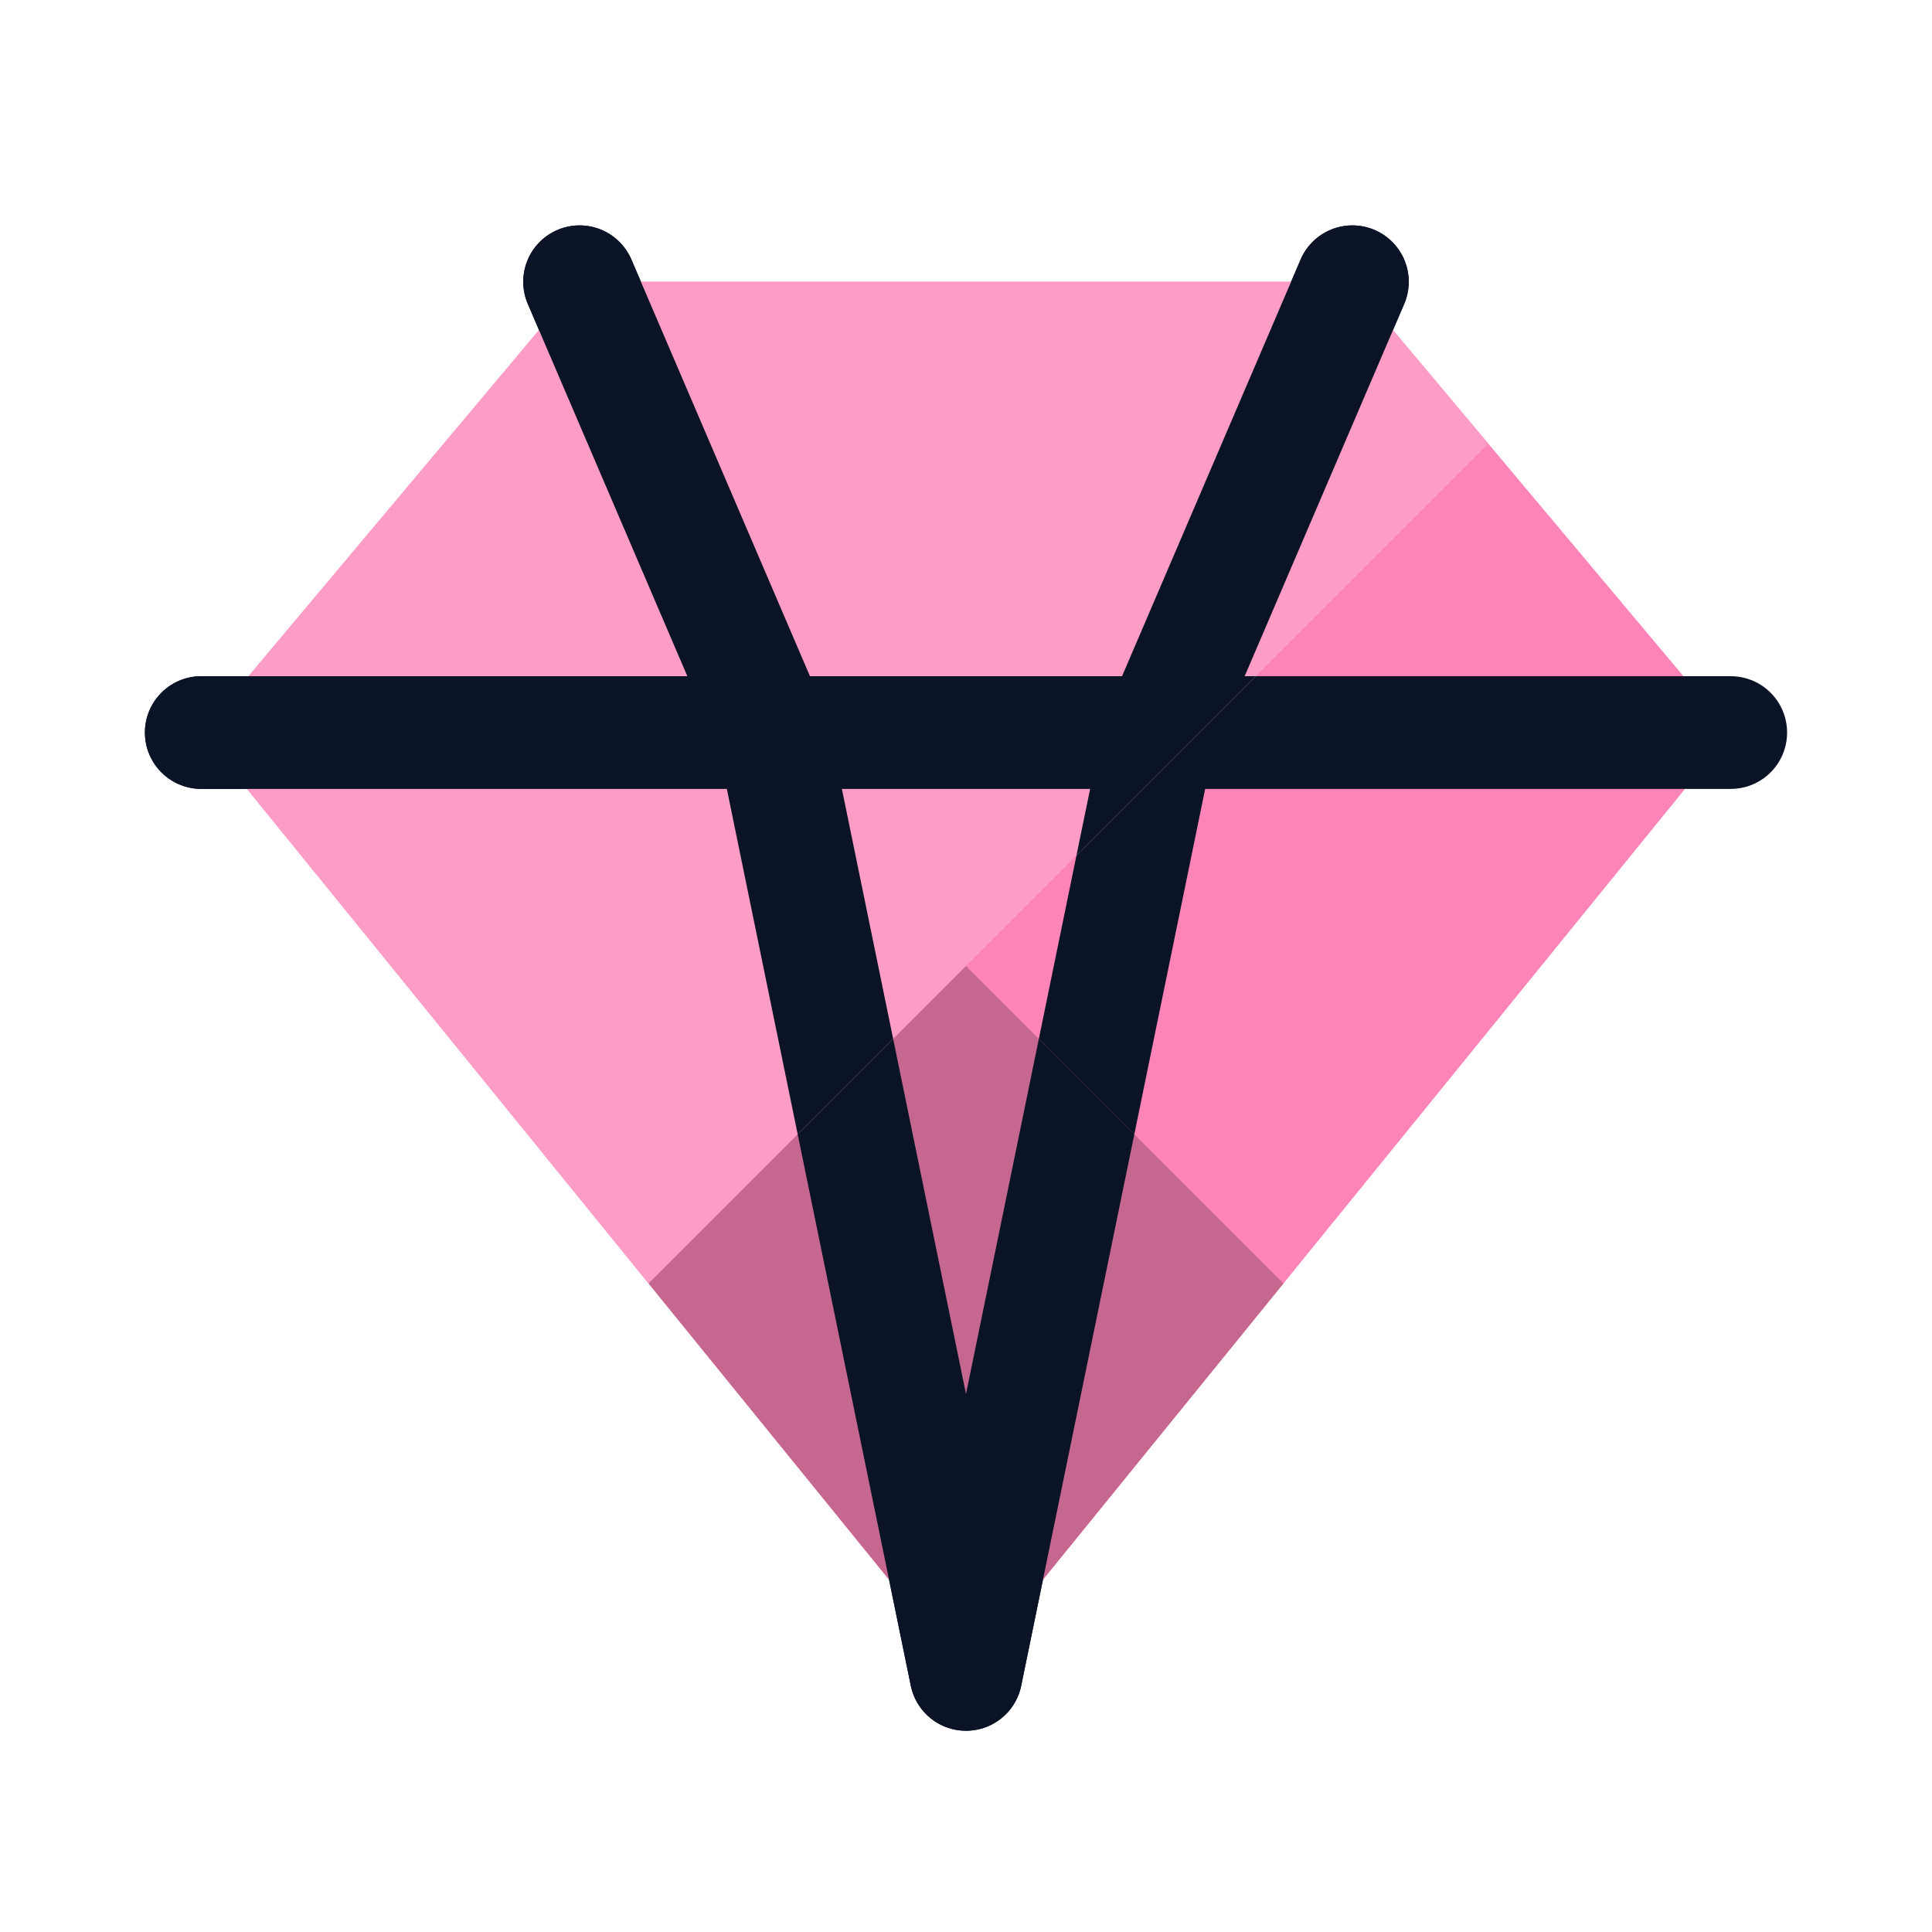
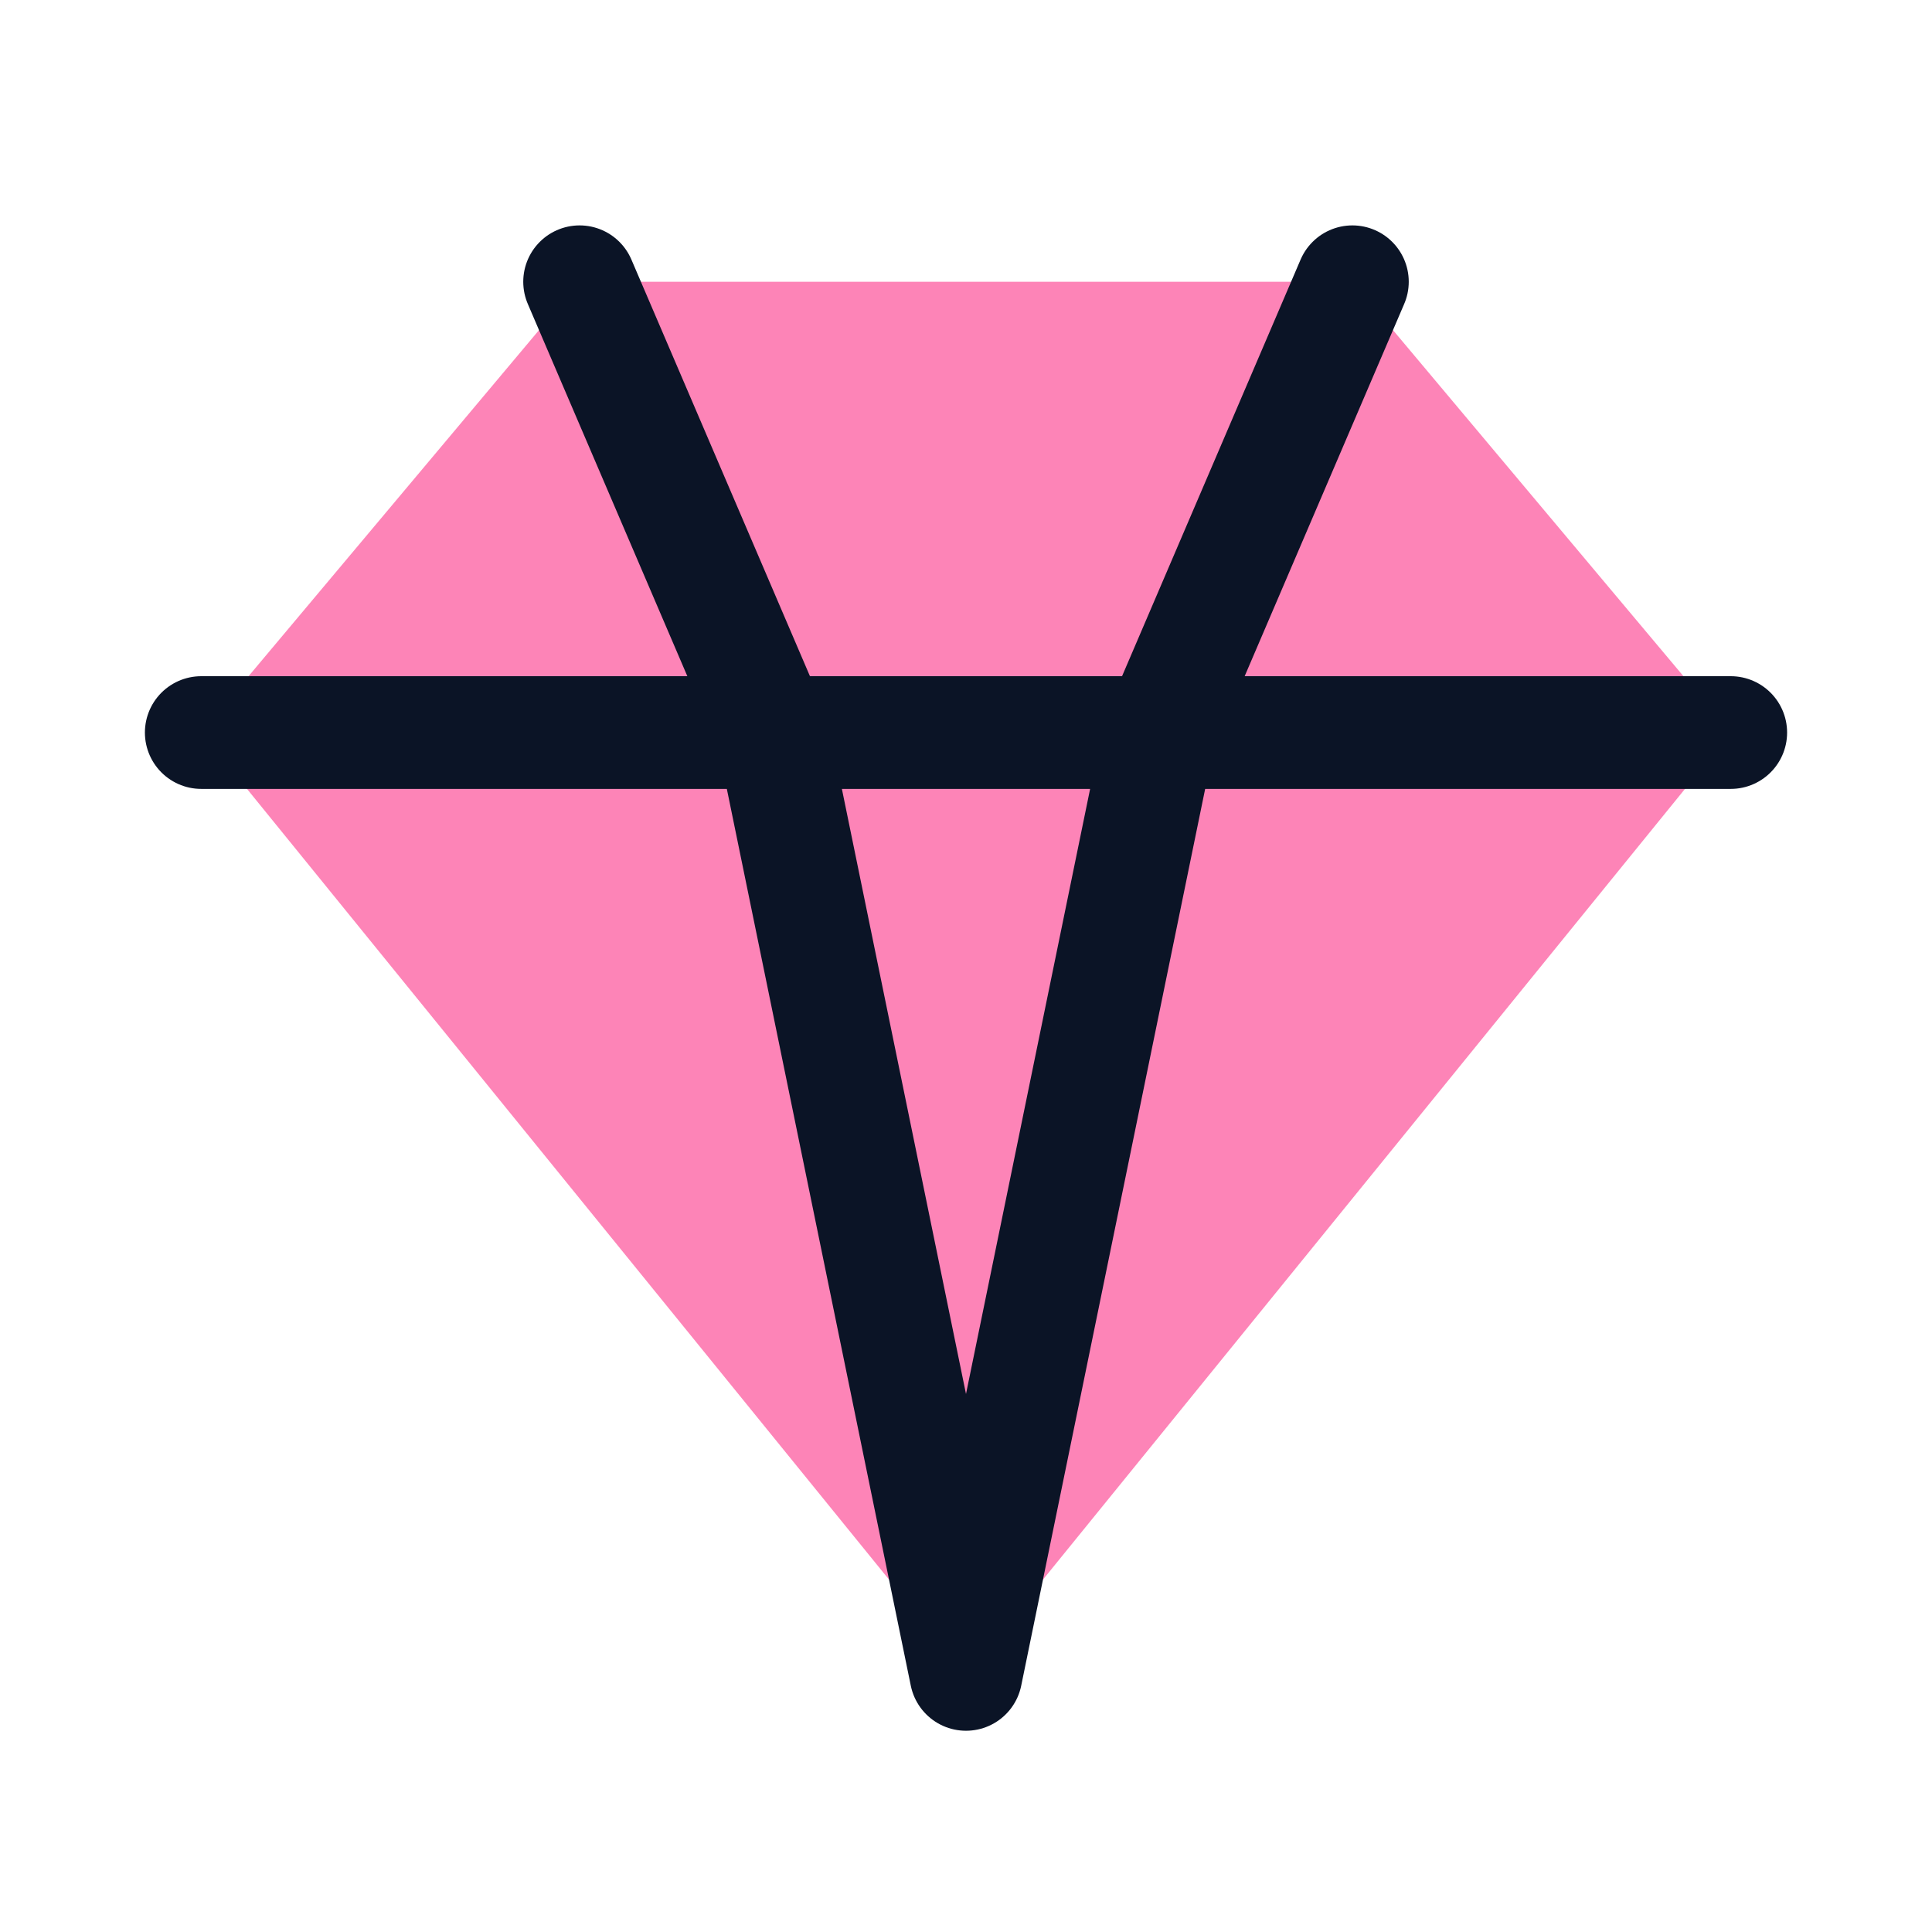
<svg xmlns="http://www.w3.org/2000/svg" viewBox="0 0 24 24">
-   <defs>
-     <clipPath id="a">
-       <path d="M0 0H24L12 12 0 24z" />
-     </clipPath>
-     <clipPath id="c">
-       <path d="M0 24H24L12 12z" />
-     </clipPath>
-   </defs>
  <path d="M7.2 3.5h9.6l4.7 5.6L12 20.8 2.5 9.1z" fill="#fd84b7" fill-rule="evenodd" />
  <path d="M2.5 9.1h19M7.2 3.5l2.4 5.6L12 20.8l2.4-11.7 2.4-5.6" fill="none" stroke="#0b1426" stroke-width="1.4" stroke-linecap="round" stroke-linejoin="round" />
-   <g clip-path="url(#a)">
-     <path d="M7.2 3.5h9.6l4.7 5.6L12 20.8 2.5 9.1z" fill="#fd9dc5" fill-rule="evenodd" />
-     <path d="M2.5 9.1h19M7.2 3.5l2.4 5.6L12 20.8l2.4-11.7 2.4-5.6" fill="none" stroke="#0b1426" stroke-width="1.4" stroke-linecap="round" stroke-linejoin="round" />
-   </g>
-   <g clip-path="url(#c)">
-     <path d="M7.2 3.5h9.6l4.7 5.6L12 20.8 2.5 9.1z" fill="#c5678f" fill-rule="evenodd" />
-     <path d="M2.5 9.1h19M7.2 3.5l2.4 5.6L12 20.8l2.4-11.7 2.4-5.6" fill="none" stroke="#0b1426" stroke-width="1.4" stroke-linecap="round" stroke-linejoin="round" />
-   </g>
</svg>
